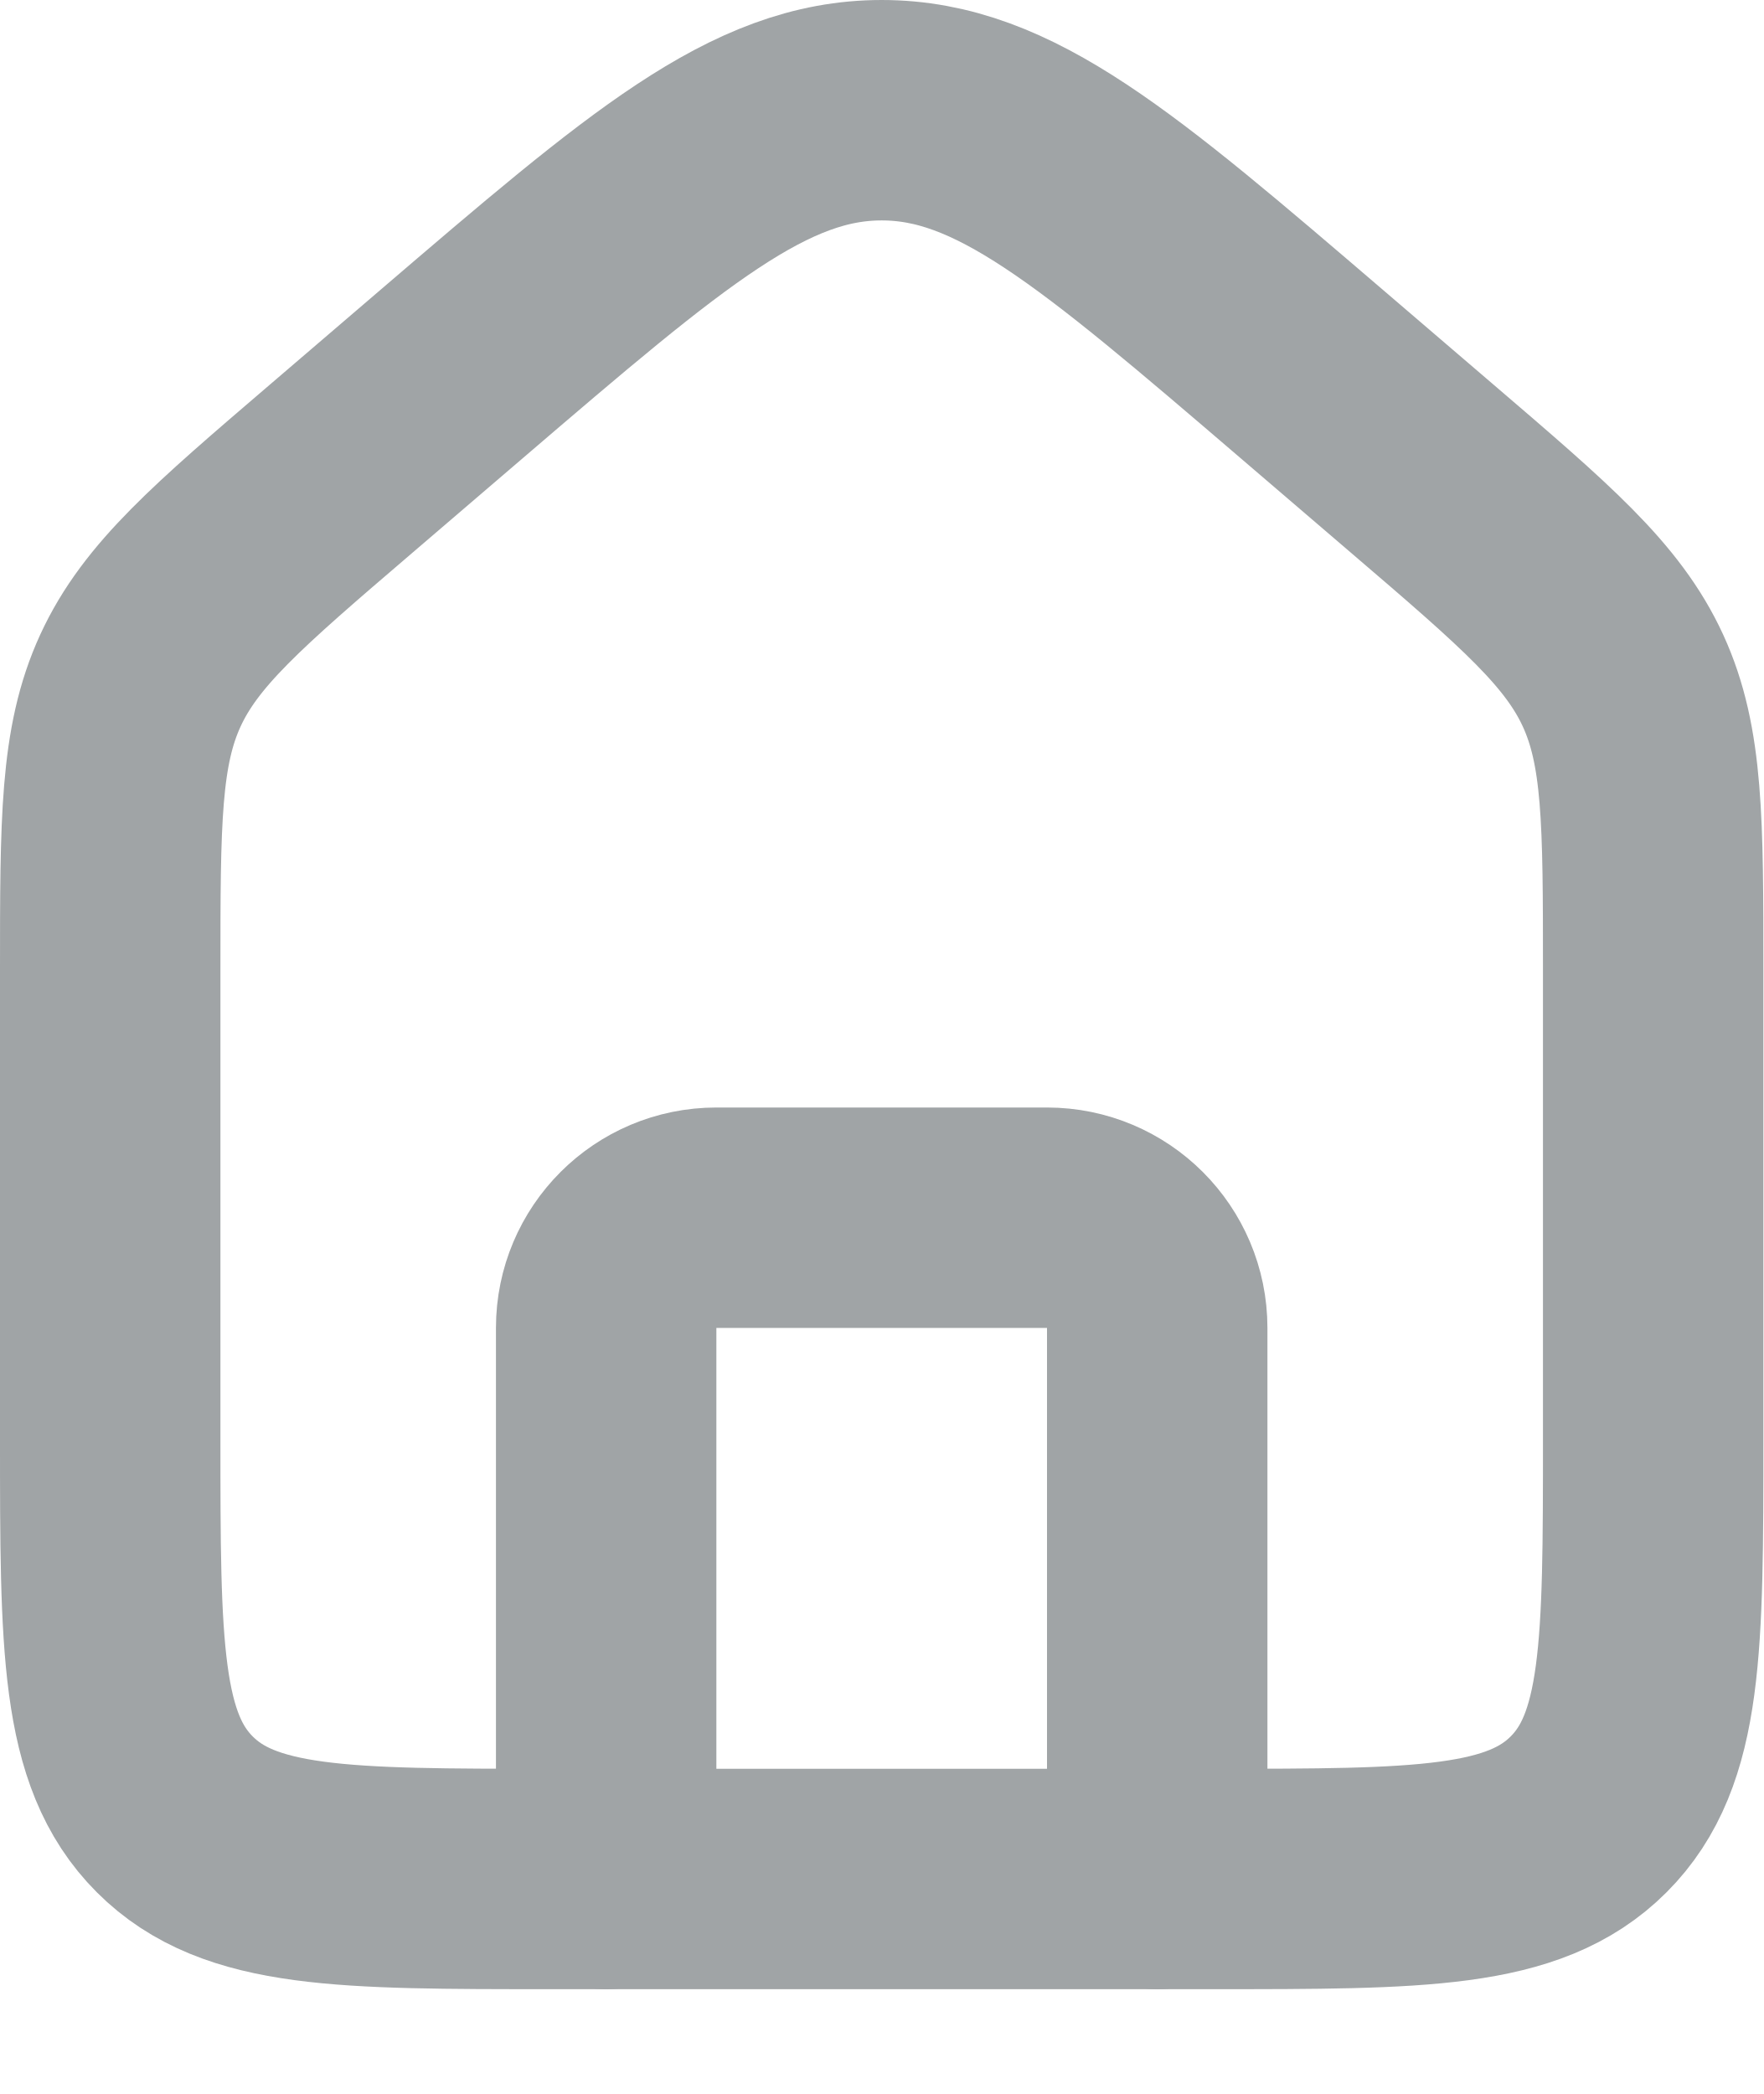
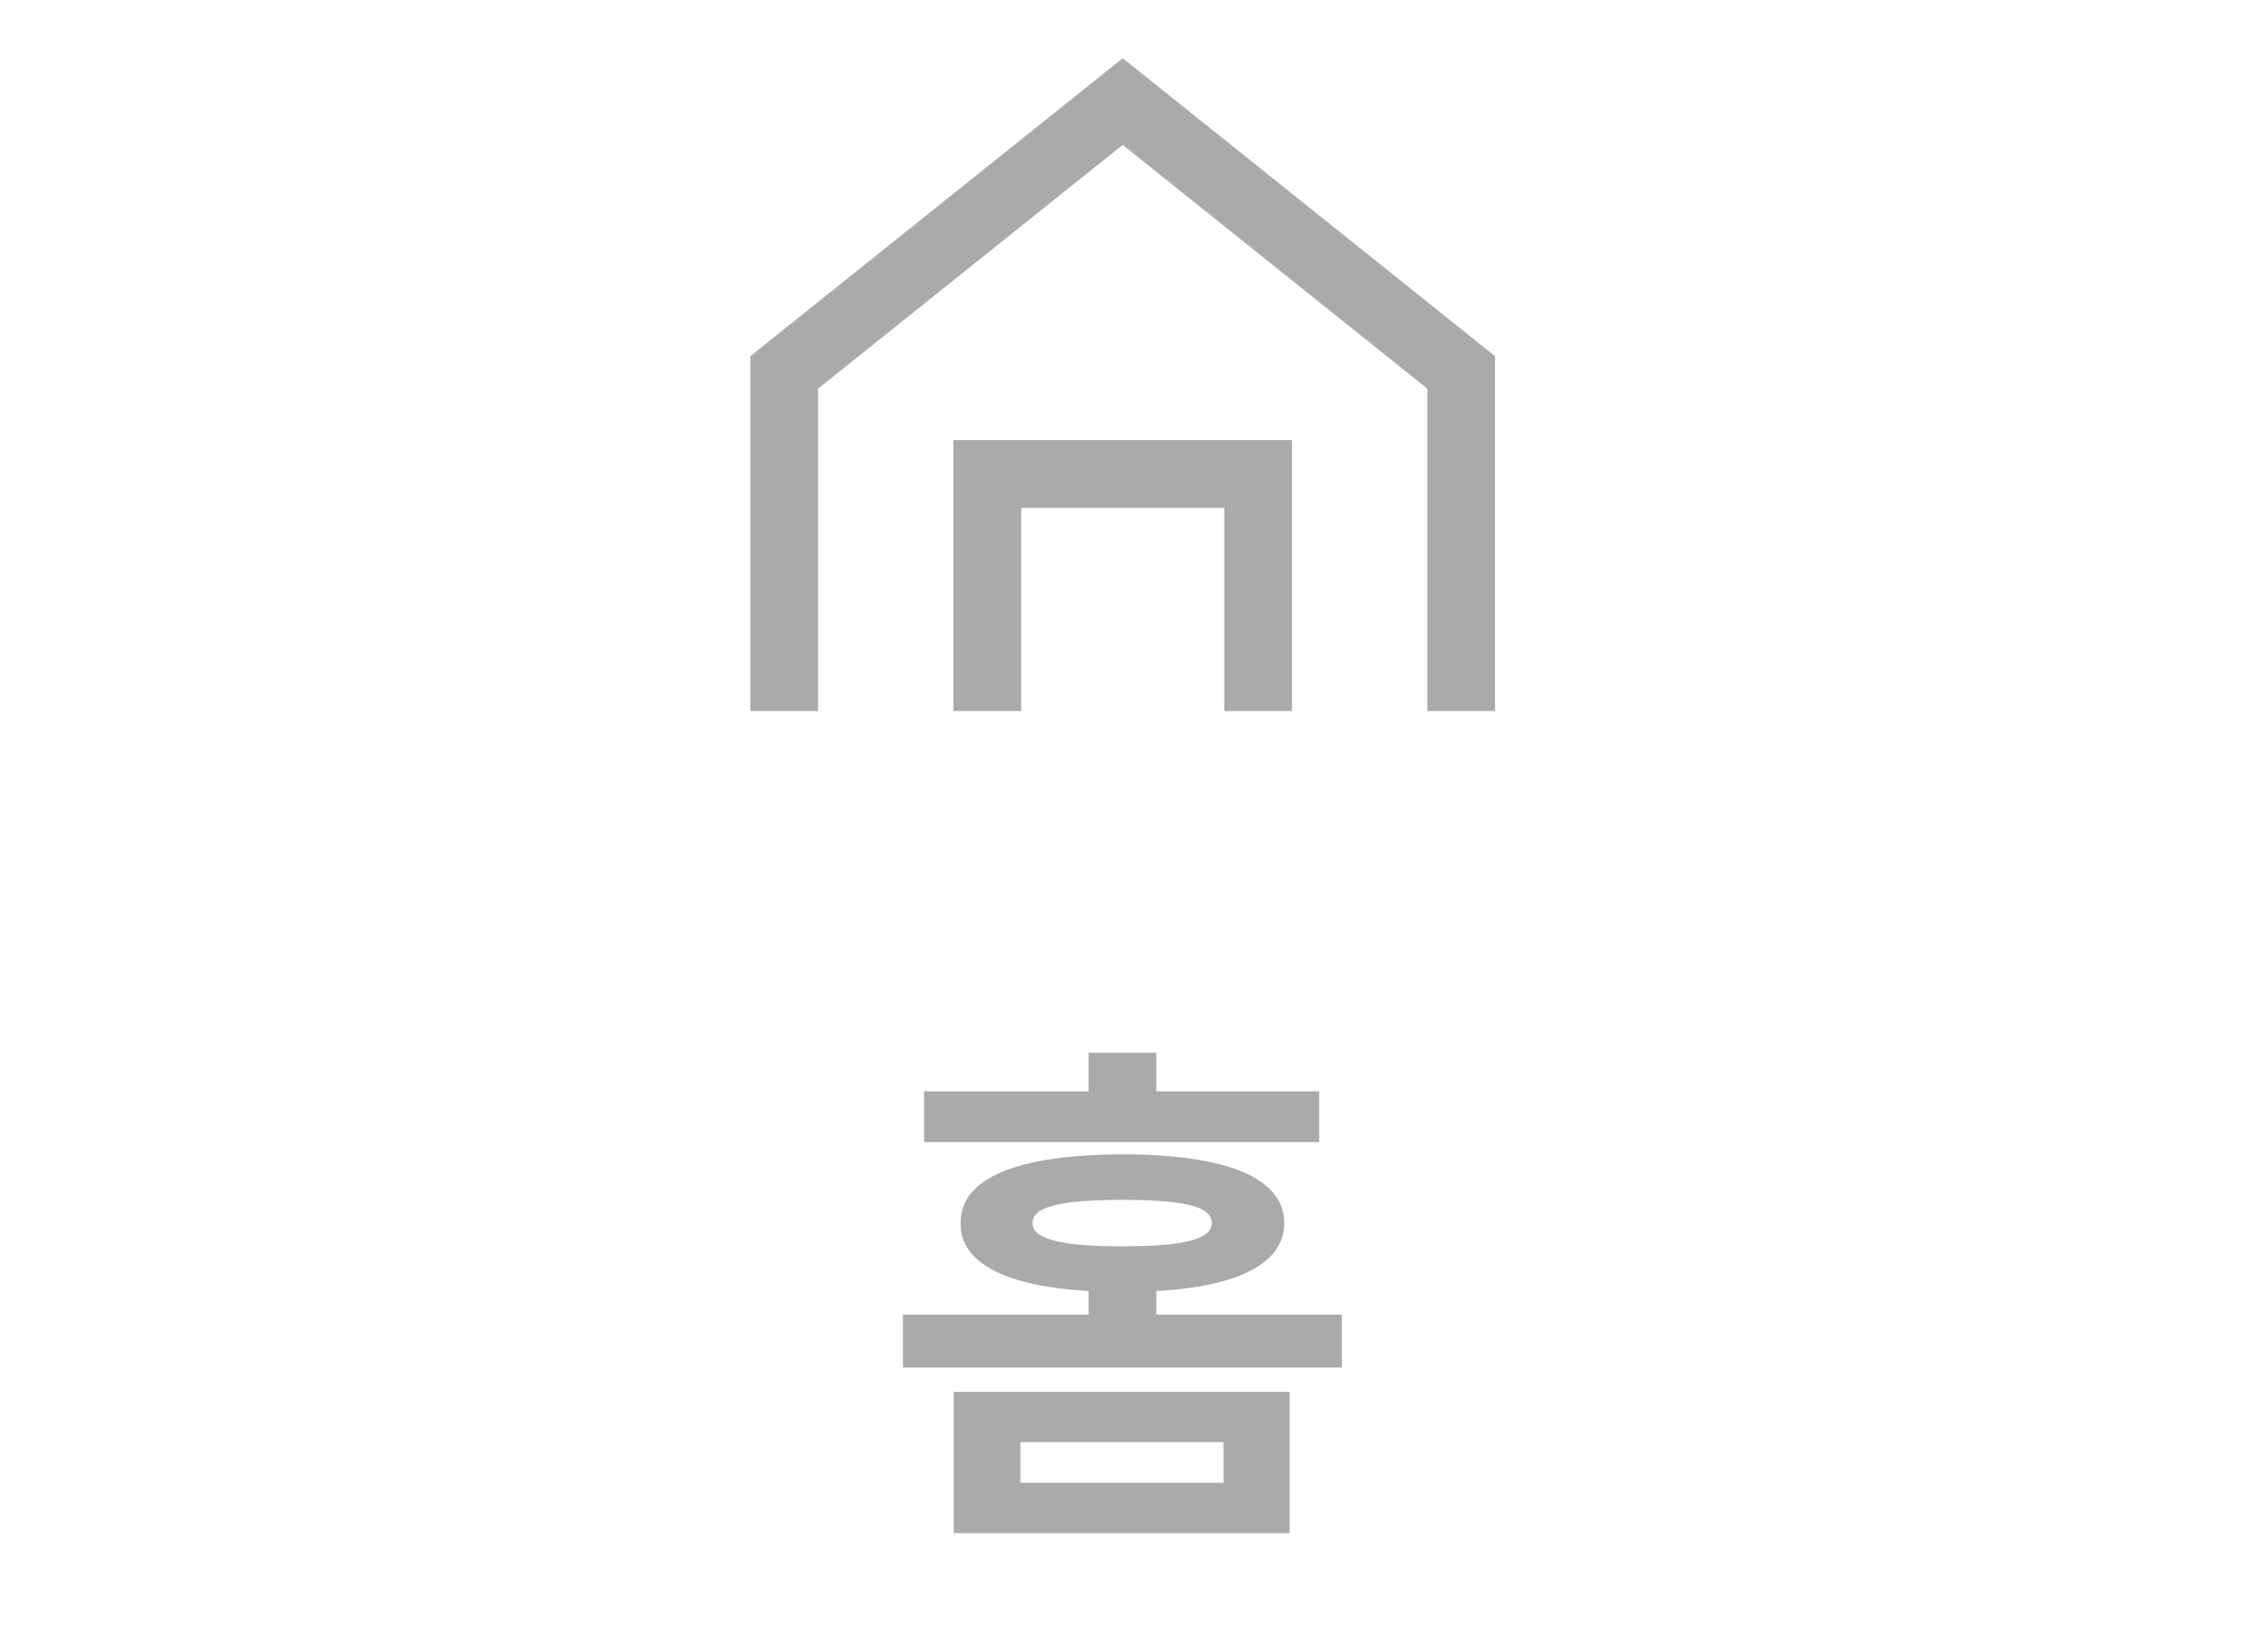
- <svg xmlns="http://www.w3.org/2000/svg" width="16" height="19" viewBox="0 0 16 19" fill="none">
-   <path d="M1 8.808C1 7.451 1 6.772 1.274 6.175C1.549 5.578 2.064 5.136 3.095 4.253L4.095 3.396C5.959 1.799 6.89 1 8 1C9.11 1 10.041 1.799 11.905 3.396L12.905 4.253C13.936 5.136 14.451 5.578 14.726 6.175C15 6.772 15 7.451 15 8.808V13.049C15 14.934 15 15.877 14.414 16.463C13.828 17.049 12.886 17.049 11 17.049H5C3.114 17.049 2.172 17.049 1.586 16.463C1 15.877 1 14.934 1 13.049V8.808Z" stroke="#A0A4A6" stroke-width="2" />
-   <path d="M10.5 17.049V12.049C10.5 11.496 10.052 11.049 9.5 11.049H6.5C5.948 11.049 5.5 11.496 5.5 12.049V17.049" stroke="#A0A4A6" stroke-width="2" stroke-linecap="round" stroke-linejoin="round" />
+ <svg xmlns="http://www.w3.org/2000/svg" width="67" height="48" viewBox="0 0 67 48" fill="none">
+   <path d="M23.167 21V11L33.167 3L43.167 11V21" stroke="#AAAAAA" stroke-width="2" />
+   <path d="M29.167 21V14H37.167V21" stroke="#AAAAAA" stroke-width="2" />
+   <path d="M38.096 41.109H28.174V45.281H38.096V41.109ZM26.674 40.391H39.643V38.828H34.159V38.133C36.604 37.992 37.932 37.312 37.94 36.125C37.932 34.781 36.237 34.102 33.159 34.094C30.096 34.102 28.362 34.781 28.378 36.125C28.362 37.312 29.721 37.992 32.159 38.133V38.828H26.674V40.391ZM27.299 33.734H38.971V32.234H34.159V31.094H32.159V32.234H27.299V33.734ZM30.143 43.797V42.594H36.143V43.797H30.143ZM30.503 36.125C30.503 35.625 31.362 35.445 33.159 35.438C34.971 35.445 35.799 35.625 35.799 36.125C35.799 36.602 34.971 36.812 33.159 36.812C31.362 36.812 30.503 36.602 30.503 36.125Z" fill="#AAAAAA" />
</svg>
